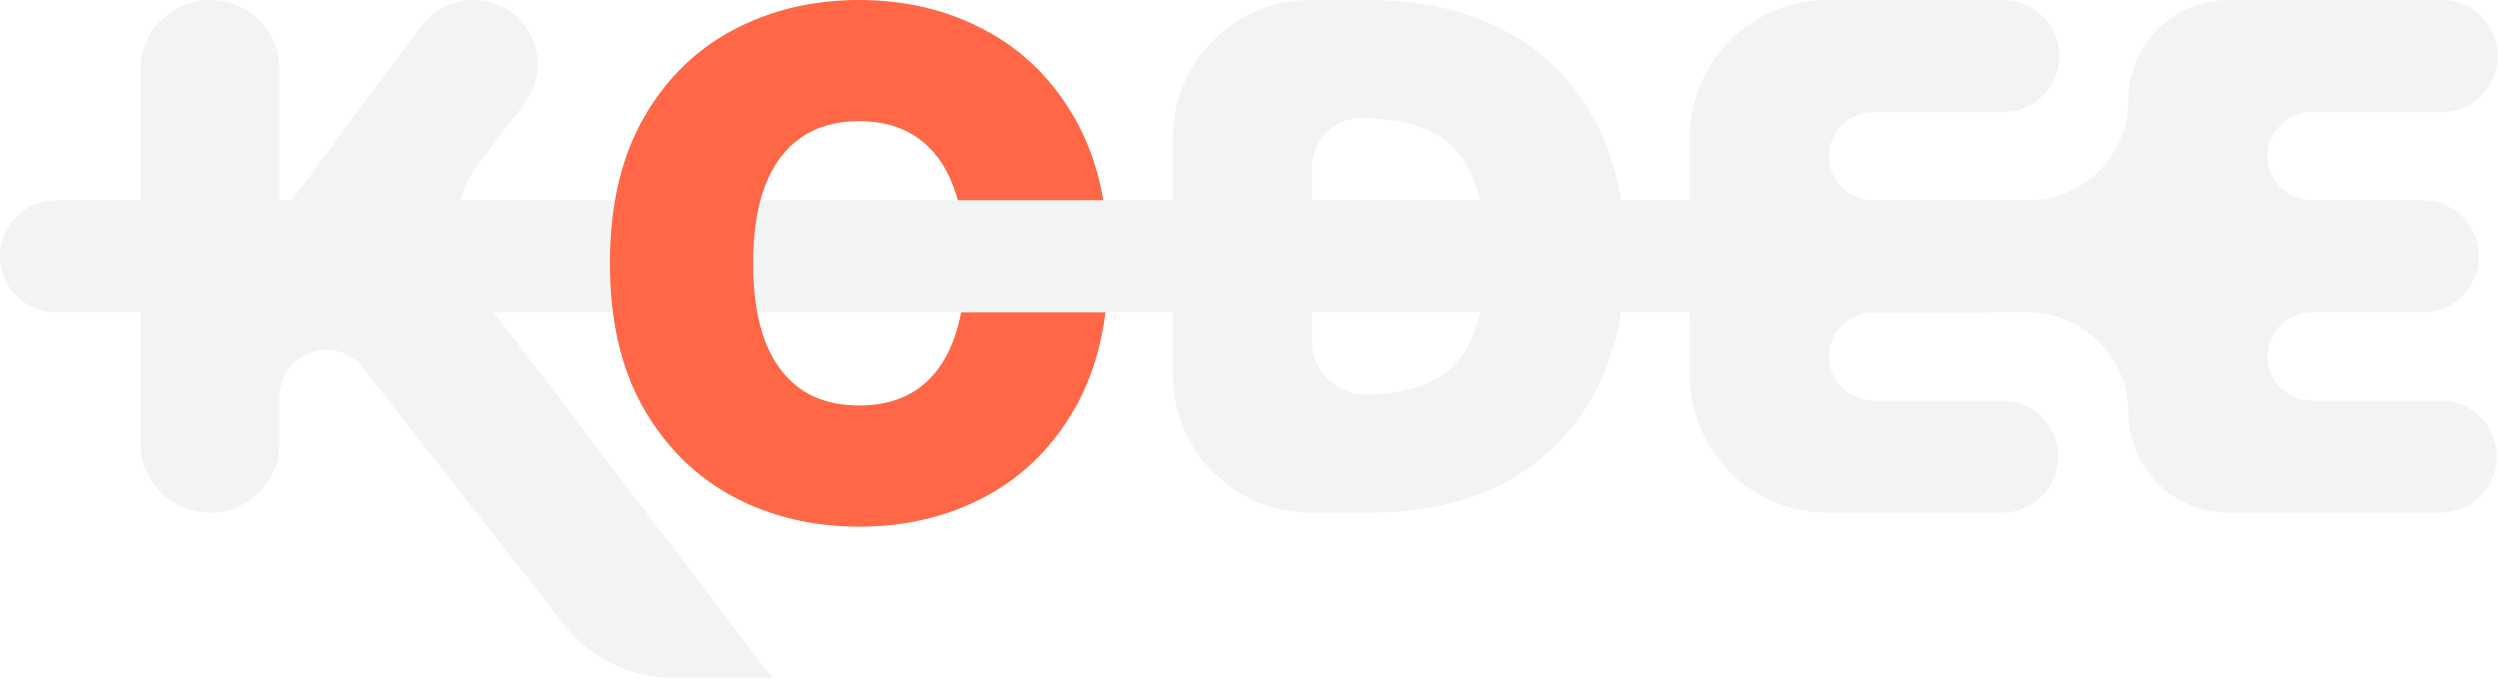
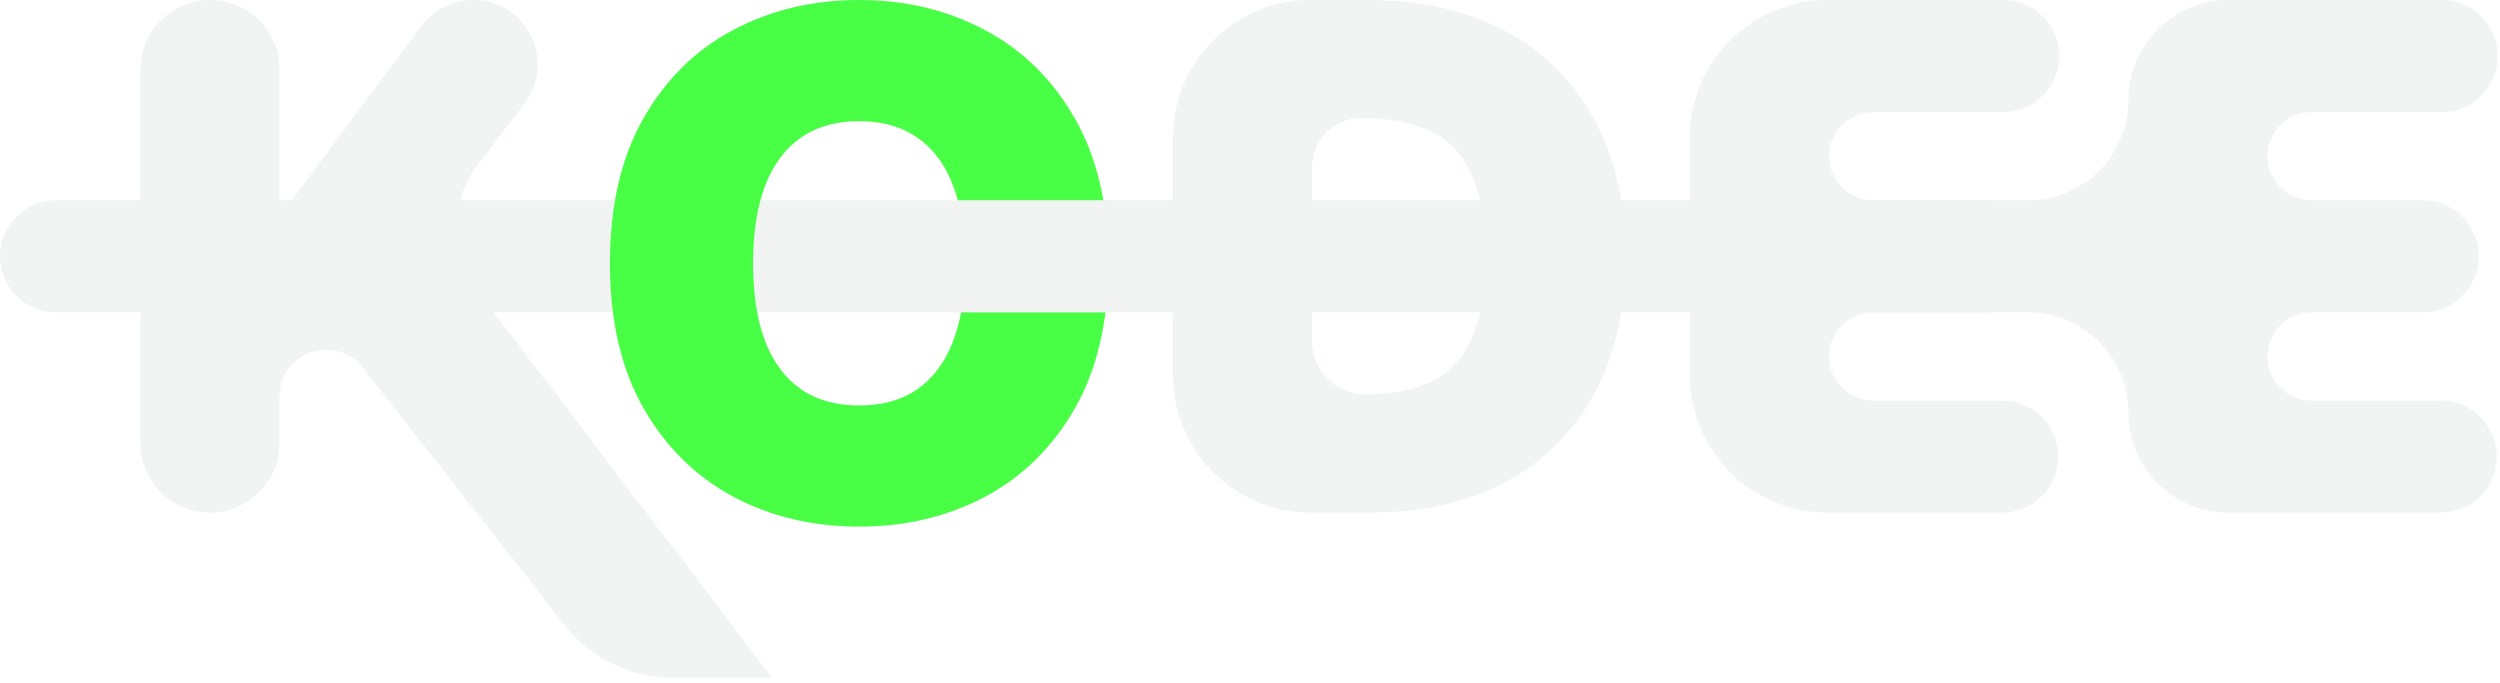
<svg xmlns="http://www.w3.org/2000/svg" width="454" height="124" fill="none">
  <path d="M38.136 93.09c-6.979 0-12.636-5.657-12.636-12.635V12.636C25.5 5.658 31.157 0 38.136 0c6.98 0 12.637 5.657 12.637 12.636V36.79a.847.847 0 0 0 1.526.506L76.535 4.718A11.705 11.705 0 0 1 85.926 0c9.675 0 15.173 11.072 9.325 18.78l-8.586 11.315a18.757 18.757 0 0 0 .02 22.703l53.542 70.293H122.21a25 25 0 0 1-19.672-9.572L65.853 66.745c-3.403-4.338-9.984-4.302-13.338.074a8.44 8.44 0 0 0-1.742 5.135v8.5c0 6.98-5.658 12.637-12.637 12.637ZM248.818 93.09H238c-13.807 0-25-11.192-25-25V25c0-13.807 11.193-25 25-25h10.455c9.575 0 17.848 1.864 24.818 5.59 7 3.698 12.394 9.031 16.182 16 3.818 6.94 5.727 15.259 5.727 24.955 0 9.697-1.894 18.03-5.682 25-3.788 6.94-9.152 12.273-16.091 16-6.939 3.697-15.136 5.546-24.591 5.546ZM238.273 62c0 5.322 4.314 9.636 9.636 9.636 4.606 0 8.53-.742 11.773-2.227 3.273-1.485 5.757-4.045 7.454-7.682 1.728-3.636 2.591-8.697 2.591-15.181 0-6.485-.879-11.546-2.636-15.182-1.727-3.637-4.273-6.197-7.636-7.682-3.334-1.485-7.425-2.227-12.273-2.227a8.909 8.909 0 0 0-8.909 8.909V62ZM331.875 93.09c-13.807 0-25-11.192-25-25V25c0-13.807 11.193-25 25-25h31.909c5.623 0 10.182 4.559 10.182 10.182s-4.559 10.182-10.182 10.182h-23.636a8 8 0 0 0-8 8 8 8 0 0 0 8 8h20.182c5.623 0 10.181 4.558 10.181 10.181 0 5.624-4.558 10.182-10.181 10.182h-20.182a8 8 0 0 0-8 8 8 8 0 0 0 8 8h23.454c5.624 0 10.182 4.559 10.182 10.182s-4.558 10.182-10.182 10.182h-31.727Z" fill="#F2F4F3" />
  <path d="M404.682 93.09c-10.042 0-18.182-8.14-18.182-18.18 0-10.042-8.14-18.183-18.182-18.183H10.182C4.559 56.727 0 52.17 0 46.546c0-5.624 4.559-10.182 10.182-10.182h358.136c10.042 0 18.182-8.14 18.182-18.182C386.5 8.14 394.64 0 404.682 0h38.727c5.623 0 10.182 4.559 10.182 10.182s-4.559 10.182-10.182 10.182h-23.636a8 8 0 0 0-8 8 8 8 0 0 0 8 8h20.182c5.623 0 10.181 4.558 10.181 10.181 0 5.624-4.558 10.182-10.181 10.182h-20.182a8 8 0 0 0-8 8 8 8 0 0 0 8 8h23.454c5.624 0 10.182 4.559 10.182 10.182s-4.558 10.182-10.182 10.182h-38.545Z" fill="#F2F4F3" />
-   <path d="M201.307 47.818c0 10.364-2.015 19.106-6.046 26.228-4.03 7.09-9.469 12.47-16.318 16.136-6.848 3.636-14.485 5.454-22.909 5.454-8.485 0-16.152-1.833-23-5.5-6.818-3.697-12.242-9.09-16.273-16.181-4-7.122-6-15.834-6-26.137 0-10.363 2-19.09 6-26.182 4.031-7.12 9.455-12.5 16.273-16.136 6.848-3.667 14.515-5.5 23-5.5 8.424 0 16.061 1.833 22.909 5.5 6.849 3.636 12.288 9.015 16.318 16.136 4.031 7.091 6.046 15.819 6.046 26.182Zm-26 0c0-5.576-.743-10.273-2.228-14.09-1.454-3.85-3.621-6.758-6.5-8.728-2.848-2-6.363-3-10.545-3-4.182 0-7.712 1-10.591 3-2.848 1.97-5.015 4.879-6.5 8.727-1.454 3.819-2.182 8.515-2.182 14.091 0 5.576.728 10.288 2.182 14.137 1.485 3.818 3.652 6.727 6.5 8.727 2.879 1.97 6.409 2.954 10.591 2.954 4.182 0 7.697-.984 10.545-2.954 2.879-2 5.046-4.91 6.5-8.727 1.485-3.849 2.228-8.561 2.228-14.137Z" fill="#FF6746" />
+   <path d="M201.307 47.818c0 10.364-2.015 19.106-6.046 26.228-4.03 7.09-9.469 12.47-16.318 16.136-6.848 3.636-14.485 5.454-22.909 5.454-8.485 0-16.152-1.833-23-5.5-6.818-3.697-12.242-9.09-16.273-16.181-4-7.122-6-15.834-6-26.137 0-10.363 2-19.09 6-26.182 4.031-7.12 9.455-12.5 16.273-16.136 6.848-3.667 14.515-5.5 23-5.5 8.424 0 16.061 1.833 22.909 5.5 6.849 3.636 12.288 9.015 16.318 16.136 4.031 7.091 6.046 15.819 6.046 26.182Zm-26 0c0-5.576-.743-10.273-2.228-14.09-1.454-3.85-3.621-6.758-6.5-8.728-2.848-2-6.363-3-10.545-3-4.182 0-7.712 1-10.591 3-2.848 1.97-5.015 4.879-6.5 8.727-1.454 3.819-2.182 8.515-2.182 14.091 0 5.576.728 10.288 2.182 14.137 1.485 3.818 3.652 6.727 6.5 8.727 2.879 1.97 6.409 2.954 10.591 2.954 4.182 0 7.697-.984 10.545-2.954 2.879-2 5.046-4.91 6.5-8.727 1.485-3.849 2.228-8.561 2.228-14.137Z" fill="#49FF46" />
  <path d="M173.949 36.364h27.5v20.363h-27.5V36.364Z" fill="#F2F4F3" />
</svg>
